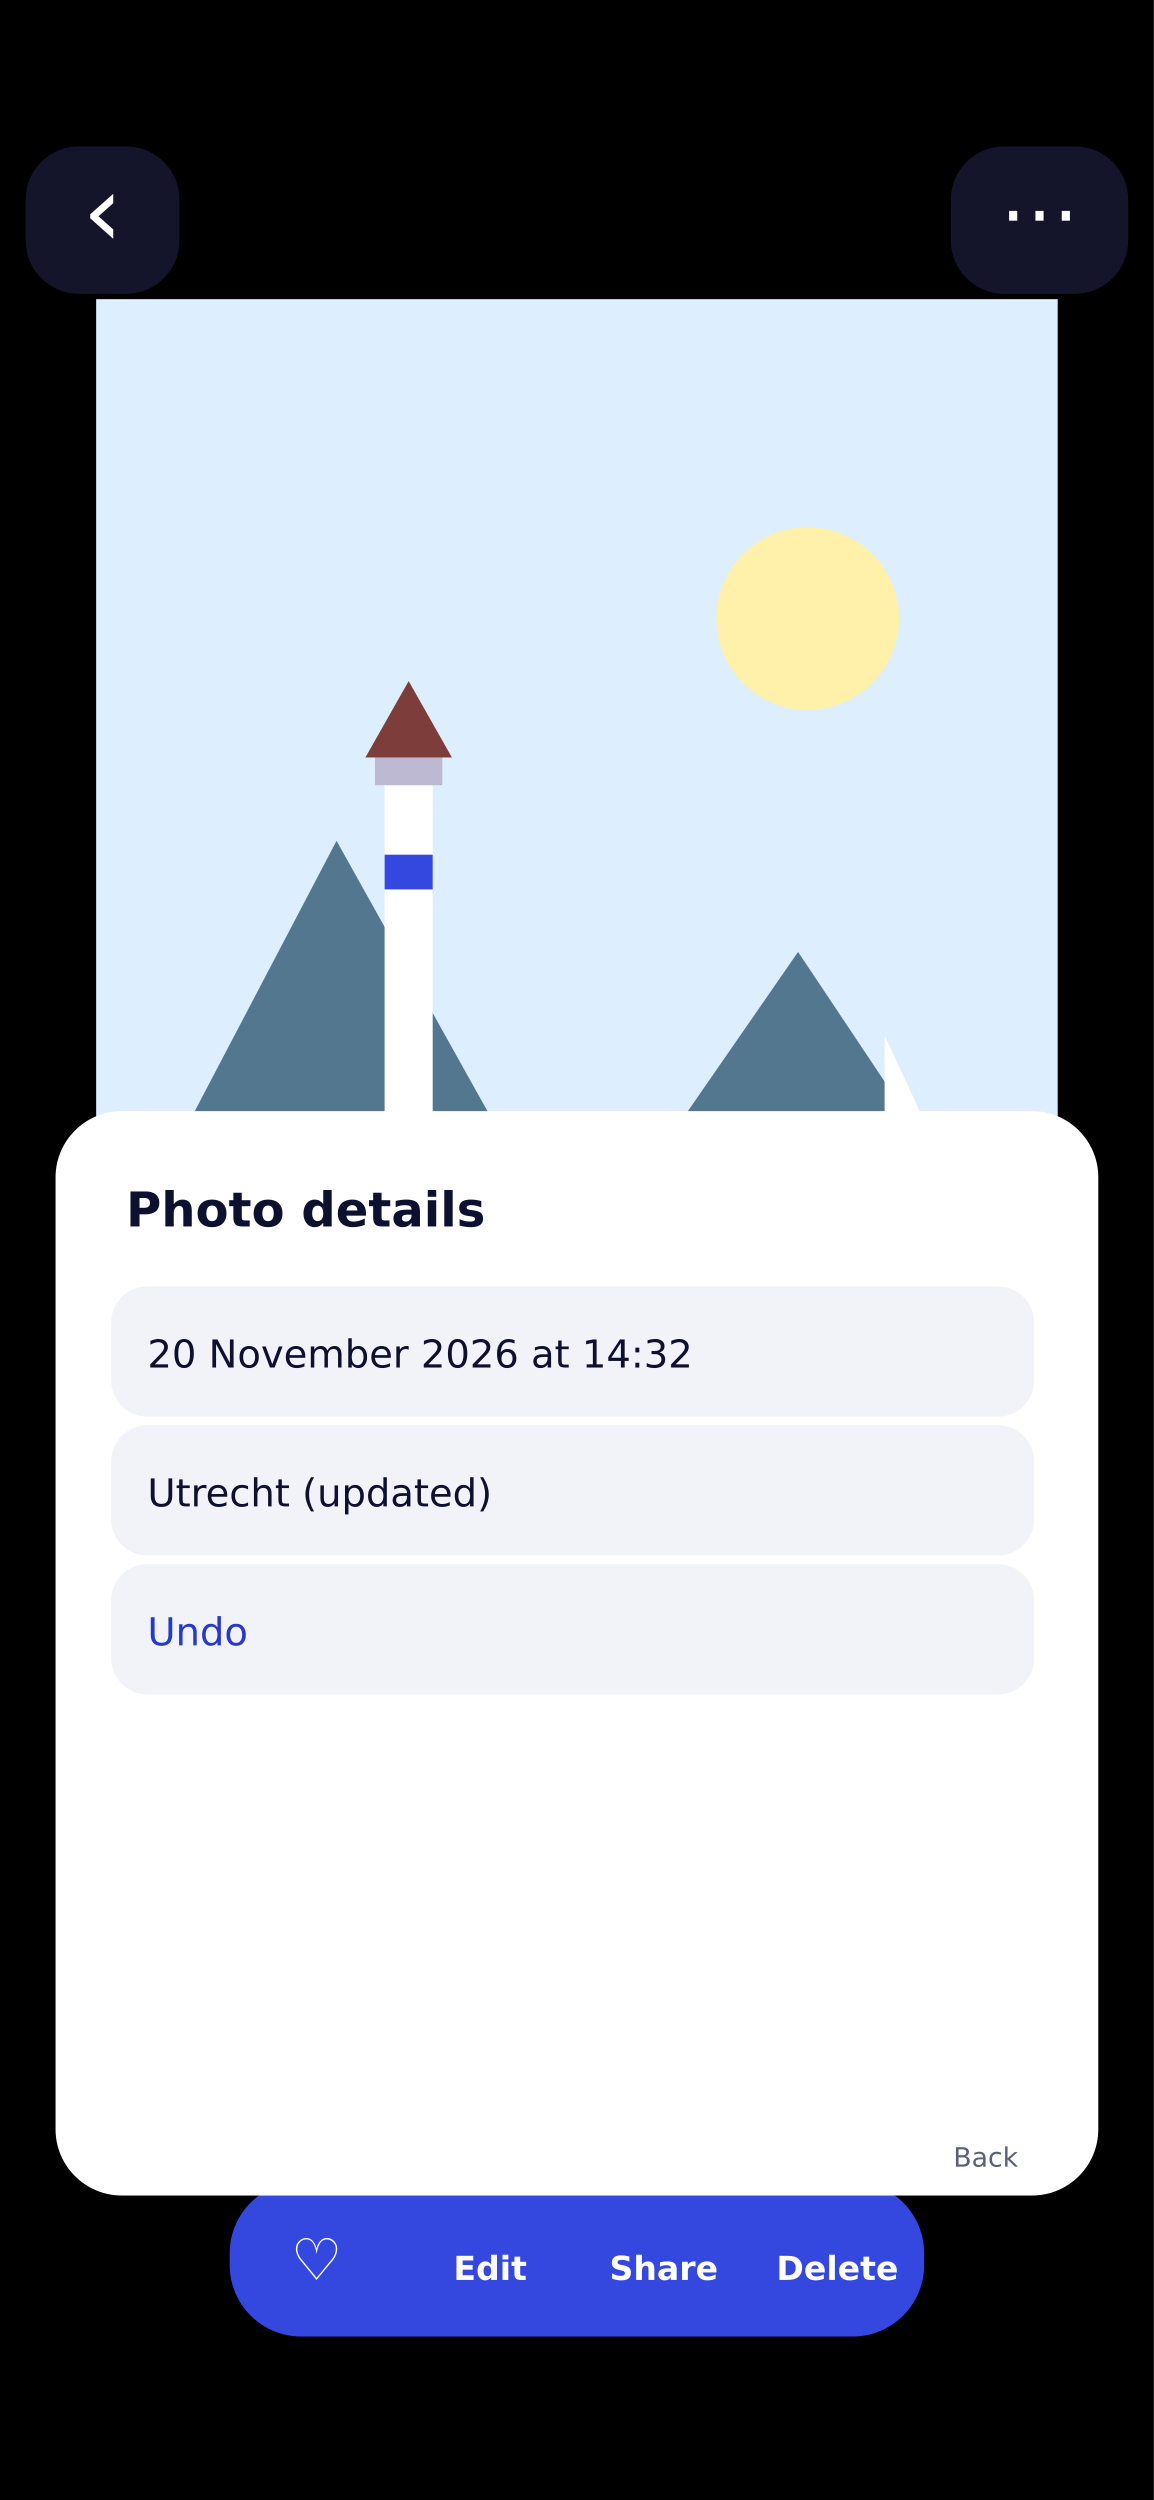
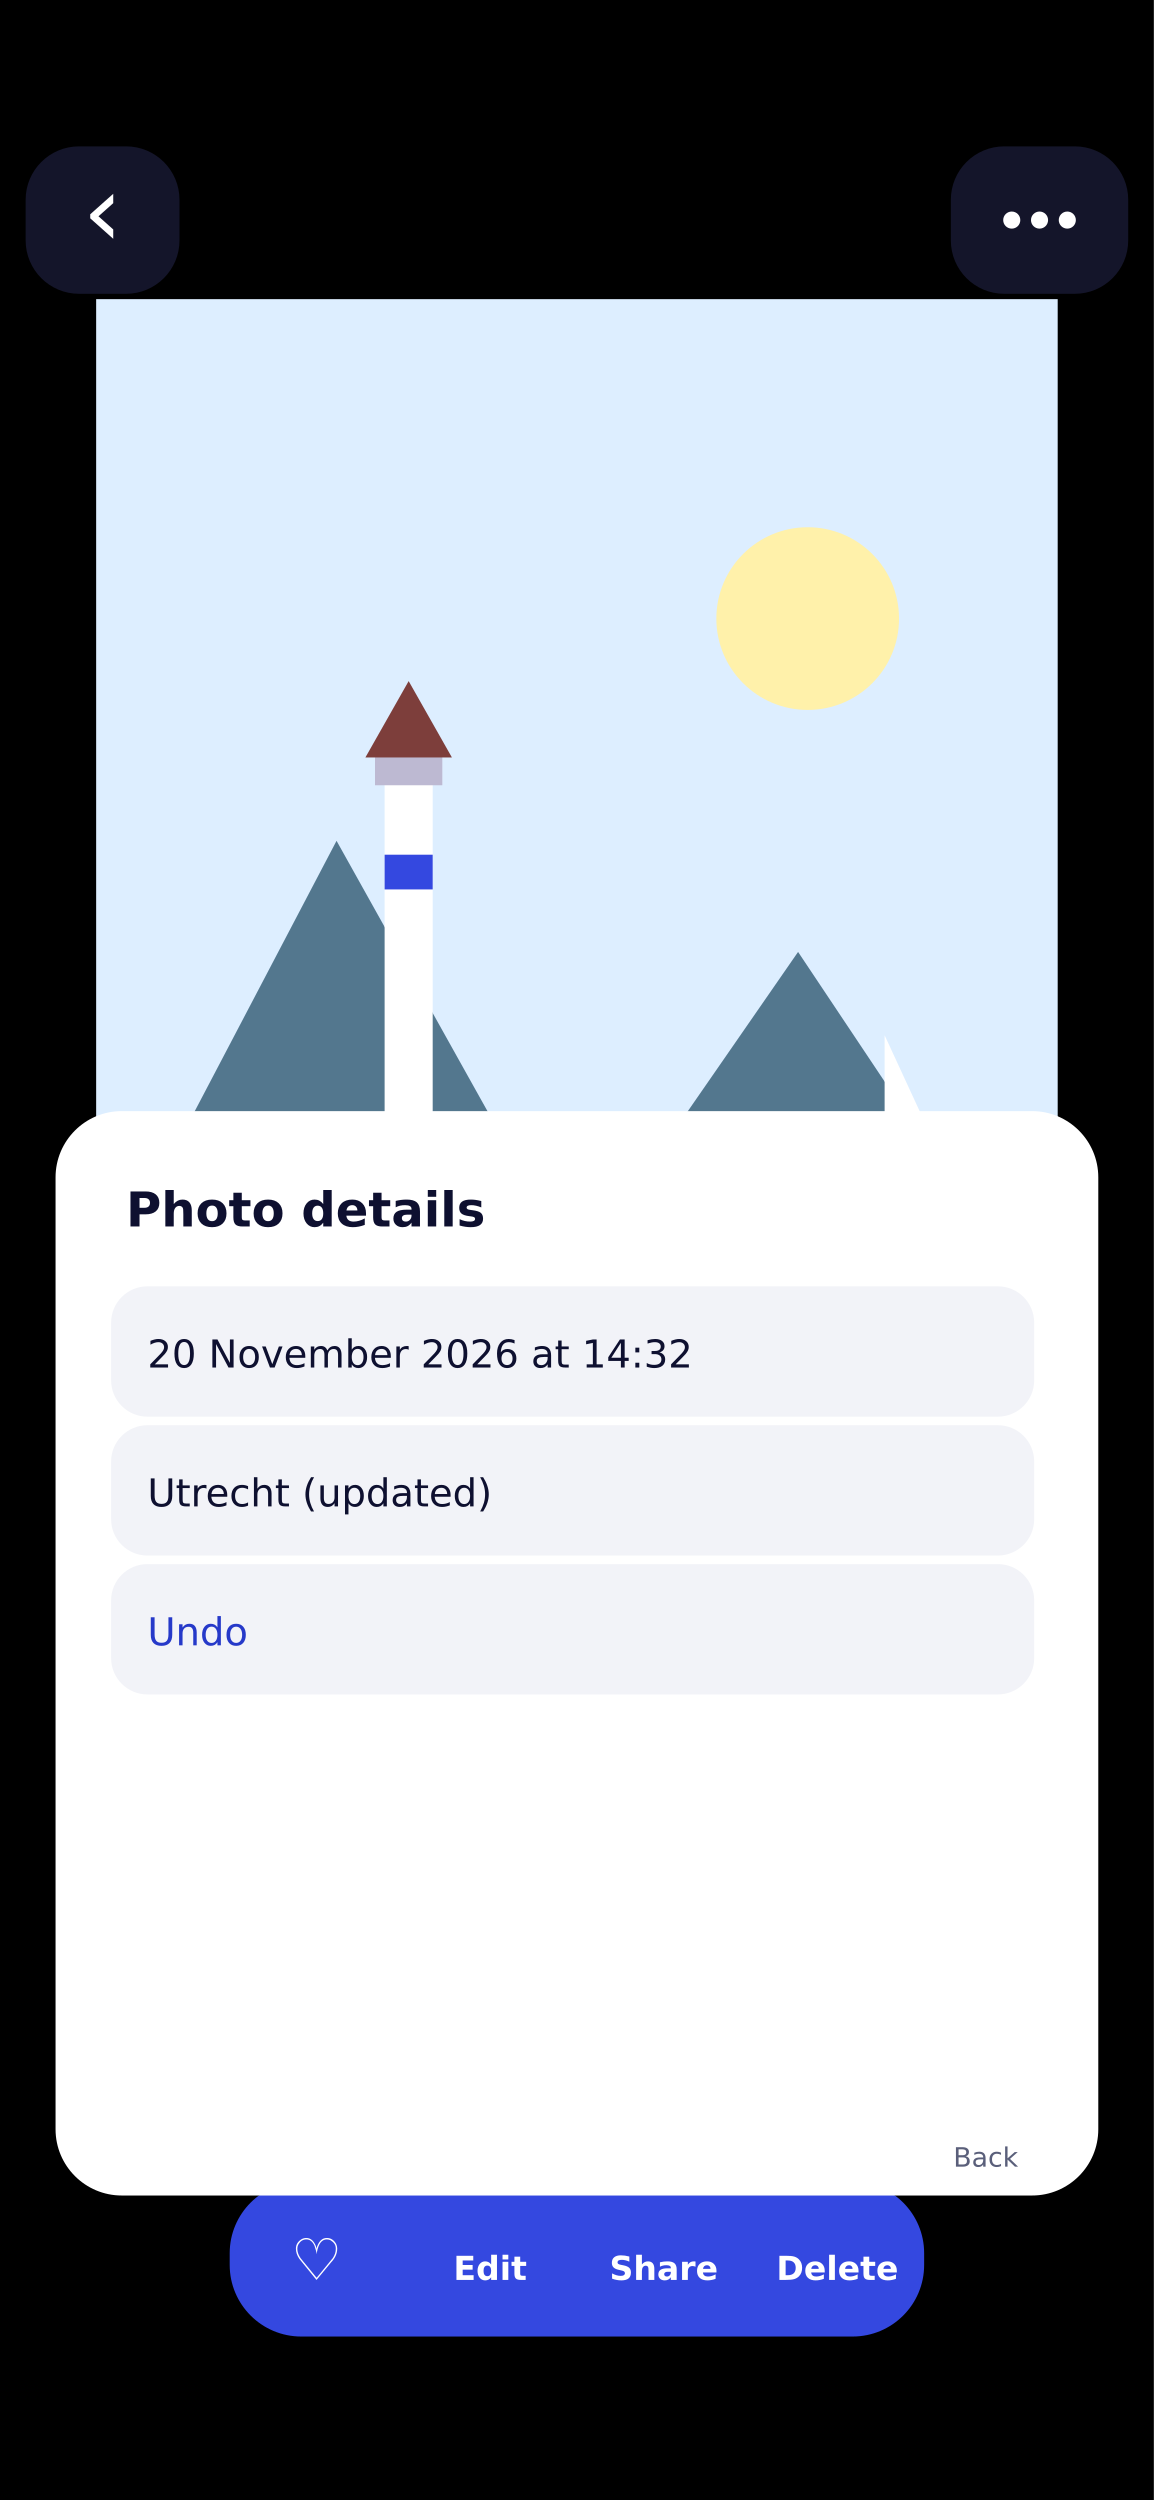
<svg xmlns="http://www.w3.org/2000/svg" width="1080" height="2340" viewBox="0 0 1080 2340">
  <rect x="0.0" y="0.0" width="1080.0" height="2340.0" rx="0" fill="#000000" />
  <rect x="90.0" y="280.0" width="900.0" height="1300.0" rx="0" fill="#DDEEFF" />
  <circle cx="756.0" cy="579.0" r="85.5" fill="#FFF1AA" />
  <path d="M90 1216 L315 787 L540 1190 L747 891 L990 1255 Z" fill="#53778E" />
  <path d="M90 1268 Q495 1060 990 1307 L990 1580 L90 1580 Z" fill="#759BBB" />
  <path d="M90 1424 L342 1242 L666 1437 L990 1294 L990 1580 L90 1580 Z" fill="#244F61" />
  <rect x="360.0" y="709.0" width="45.0" height="390.0" rx="0" fill="#FFFFFF" />
  <rect x="351.0" y="696.0" width="63.0" height="39.0" rx="0" fill="#BDB9D2" />
  <rect x="360.0" y="800.0" width="45.0" height="32.5" rx="0" fill="#3448E0" />
  <path d="M342 709 L382.5 637.5 L423 709 Z" fill="#7D3E3B" />
  <path d="M828 1164 L828 969 L918 1164 Z" fill="#FFFFFF" />
  <path d="M774 1177 L945 1177 L900 1242 L819 1242 Z" fill="#3448E0" />
  <rect x="24.0" y="137.0" width="144.0" height="138.0" rx="50" fill="#14152A" />
  <text x="96.0" y="230.0" font-family="Funnel Sans,DejaVu Sans,sans-serif" font-size="94" font-weight="500" text-anchor="middle" fill="#FFFFFF">‹</text>
  <rect x="890.0" y="137.0" width="166.0" height="138.0" rx="50" fill="#14152A" />
-   <text x="973.0" y="225.0" font-family="Funnel Sans,DejaVu Sans,sans-serif" font-size="74" font-weight="500" text-anchor="middle" fill="#FFFFFF">⋯</text>
+   <circle cx="947" cy="206" r="8" fill="#FFFFFF" />
+   <circle cx="973" cy="206" r="8" fill="#FFFFFF" />
+   <circle cx="999" cy="206" r="8" fill="#FFFFFF" />
  <rect x="207.0" y="1860.0" width="106.0" height="140.0" rx="20" fill="#000000" />
  <rect x="212.0" y="1865.0" width="96.0" height="130.0" rx="17" fill="#DDEEFF" />
  <rect x="347.0" y="1860.0" width="106.0" height="140.0" rx="20" fill="#000000" />
  <rect x="352.0" y="1865.0" width="96.0" height="130.0" rx="17" fill="#25325F" />
  <rect x="487.0" y="1860.0" width="106.0" height="140.0" rx="20" fill="#000000" />
  <rect x="492.0" y="1865.0" width="96.0" height="130.0" rx="17" fill="#DDEEFF" />
  <rect x="484.0" y="1857.0" width="112.0" height="146.0" rx="20" fill="none" stroke="#000000" stroke-width="13" />
  <rect x="484.0" y="1857.0" width="112.0" height="146.0" rx="20" fill="none" stroke="#FFFFFF" stroke-width="5.6" />
  <circle cx="540.0" cy="1836.0" r="15" fill="#8C9BFF" stroke="#000000" stroke-width="6" />
  <rect x="627.0" y="1860.0" width="106.0" height="140.0" rx="20" fill="#000000" />
  <rect x="632.0" y="1865.0" width="96.0" height="130.0" rx="17" fill="#25325F" />
  <rect x="767.0" y="1860.0" width="106.0" height="140.0" rx="20" fill="#000000" />
  <rect x="772.0" y="1865.0" width="96.0" height="130.0" rx="17" fill="#DDEEFF" />
  <rect x="215.0" y="2042.0" width="650.0" height="145.0" rx="67" fill="#3448E0" />
  <text x="296.3" y="2134.0" font-family="Funnel Sans,DejaVu Sans,sans-serif" font-size="54" font-weight="600" text-anchor="middle" fill="#FFFFFF">♡</text>
  <text x="458.8" y="2134.0" font-family="Funnel Sans,DejaVu Sans,sans-serif" font-size="31" font-weight="600" text-anchor="middle" fill="#FFFFFF">Edit</text>
  <text x="621.3" y="2134.0" font-family="Funnel Sans,DejaVu Sans,sans-serif" font-size="31" font-weight="600" text-anchor="middle" fill="#FFFFFF">Share</text>
  <text x="783.8" y="2134.0" font-family="Funnel Sans,DejaVu Sans,sans-serif" font-size="31" font-weight="600" text-anchor="middle" fill="#FFFFFF">Delete</text>
  <rect x="52.0" y="1040.0" width="976.0" height="1015.0" rx="62" fill="#FFFFFF" />
  <text x="118.0" y="1148.0" font-family="Funnel Sans,DejaVu Sans,sans-serif" font-size="45" font-weight="650" text-anchor="start" fill="#0E1030">Photo details</text>
  <rect x="104.0" y="1204.0" width="864.0" height="122.0" rx="34" fill="#F2F3F8" />
  <text x="138.0" y="1280.0" font-family="Funnel Sans,DejaVu Sans,sans-serif" font-size="36" font-weight="500" text-anchor="start" fill="#0E1030">20 November 2026 at 14:32</text>
  <rect x="104.0" y="1334.0" width="864.0" height="122.0" rx="34" fill="#F2F3F8" />
  <text x="138.0" y="1410.0" font-family="Funnel Sans,DejaVu Sans,sans-serif" font-size="36" font-weight="500" text-anchor="start" fill="#0E1030">Utrecht (updated)</text>
  <rect x="104.0" y="1464.0" width="864.0" height="122.0" rx="34" fill="#F2F3F8" />
  <text x="138.0" y="1540.0" font-family="Funnel Sans,DejaVu Sans,sans-serif" font-size="36" font-weight="500" text-anchor="start" fill="#2639C9">Undo</text>
  <text x="953.0" y="2028.0" font-family="Funnel Sans,DejaVu Sans,sans-serif" font-size="25" font-weight="400" text-anchor="end" fill="#5A5F7A">Back</text>
</svg>
